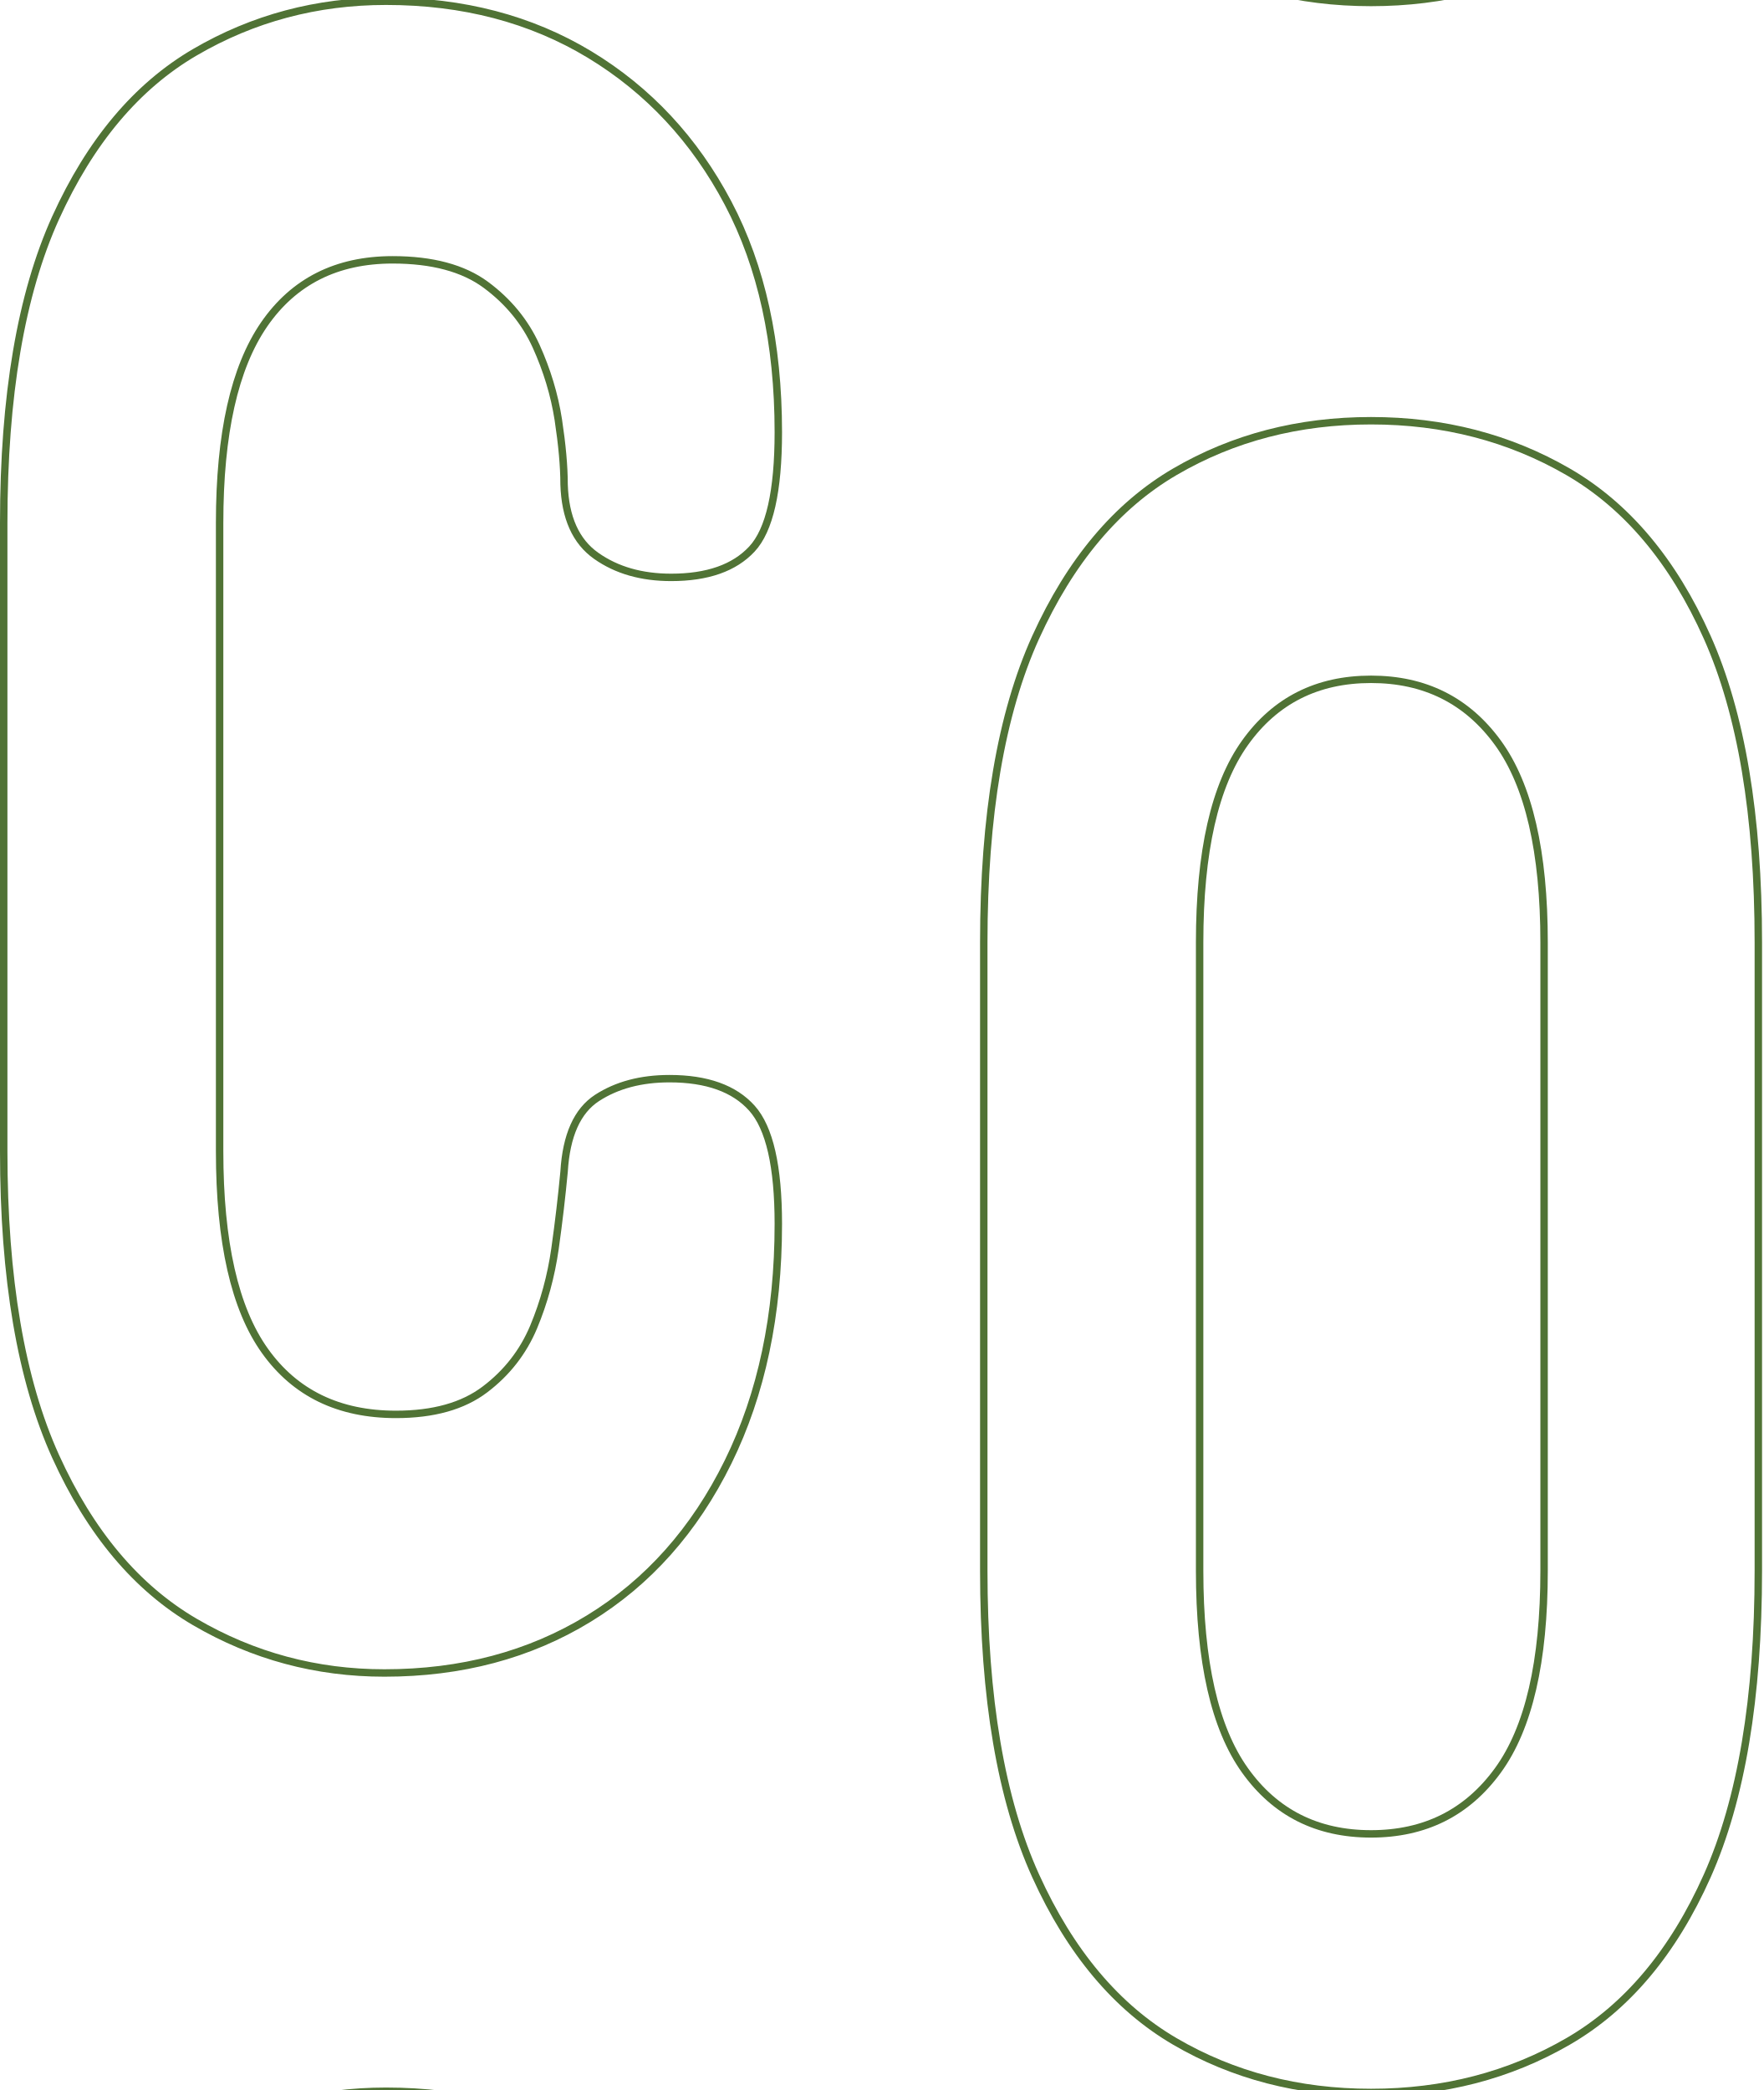
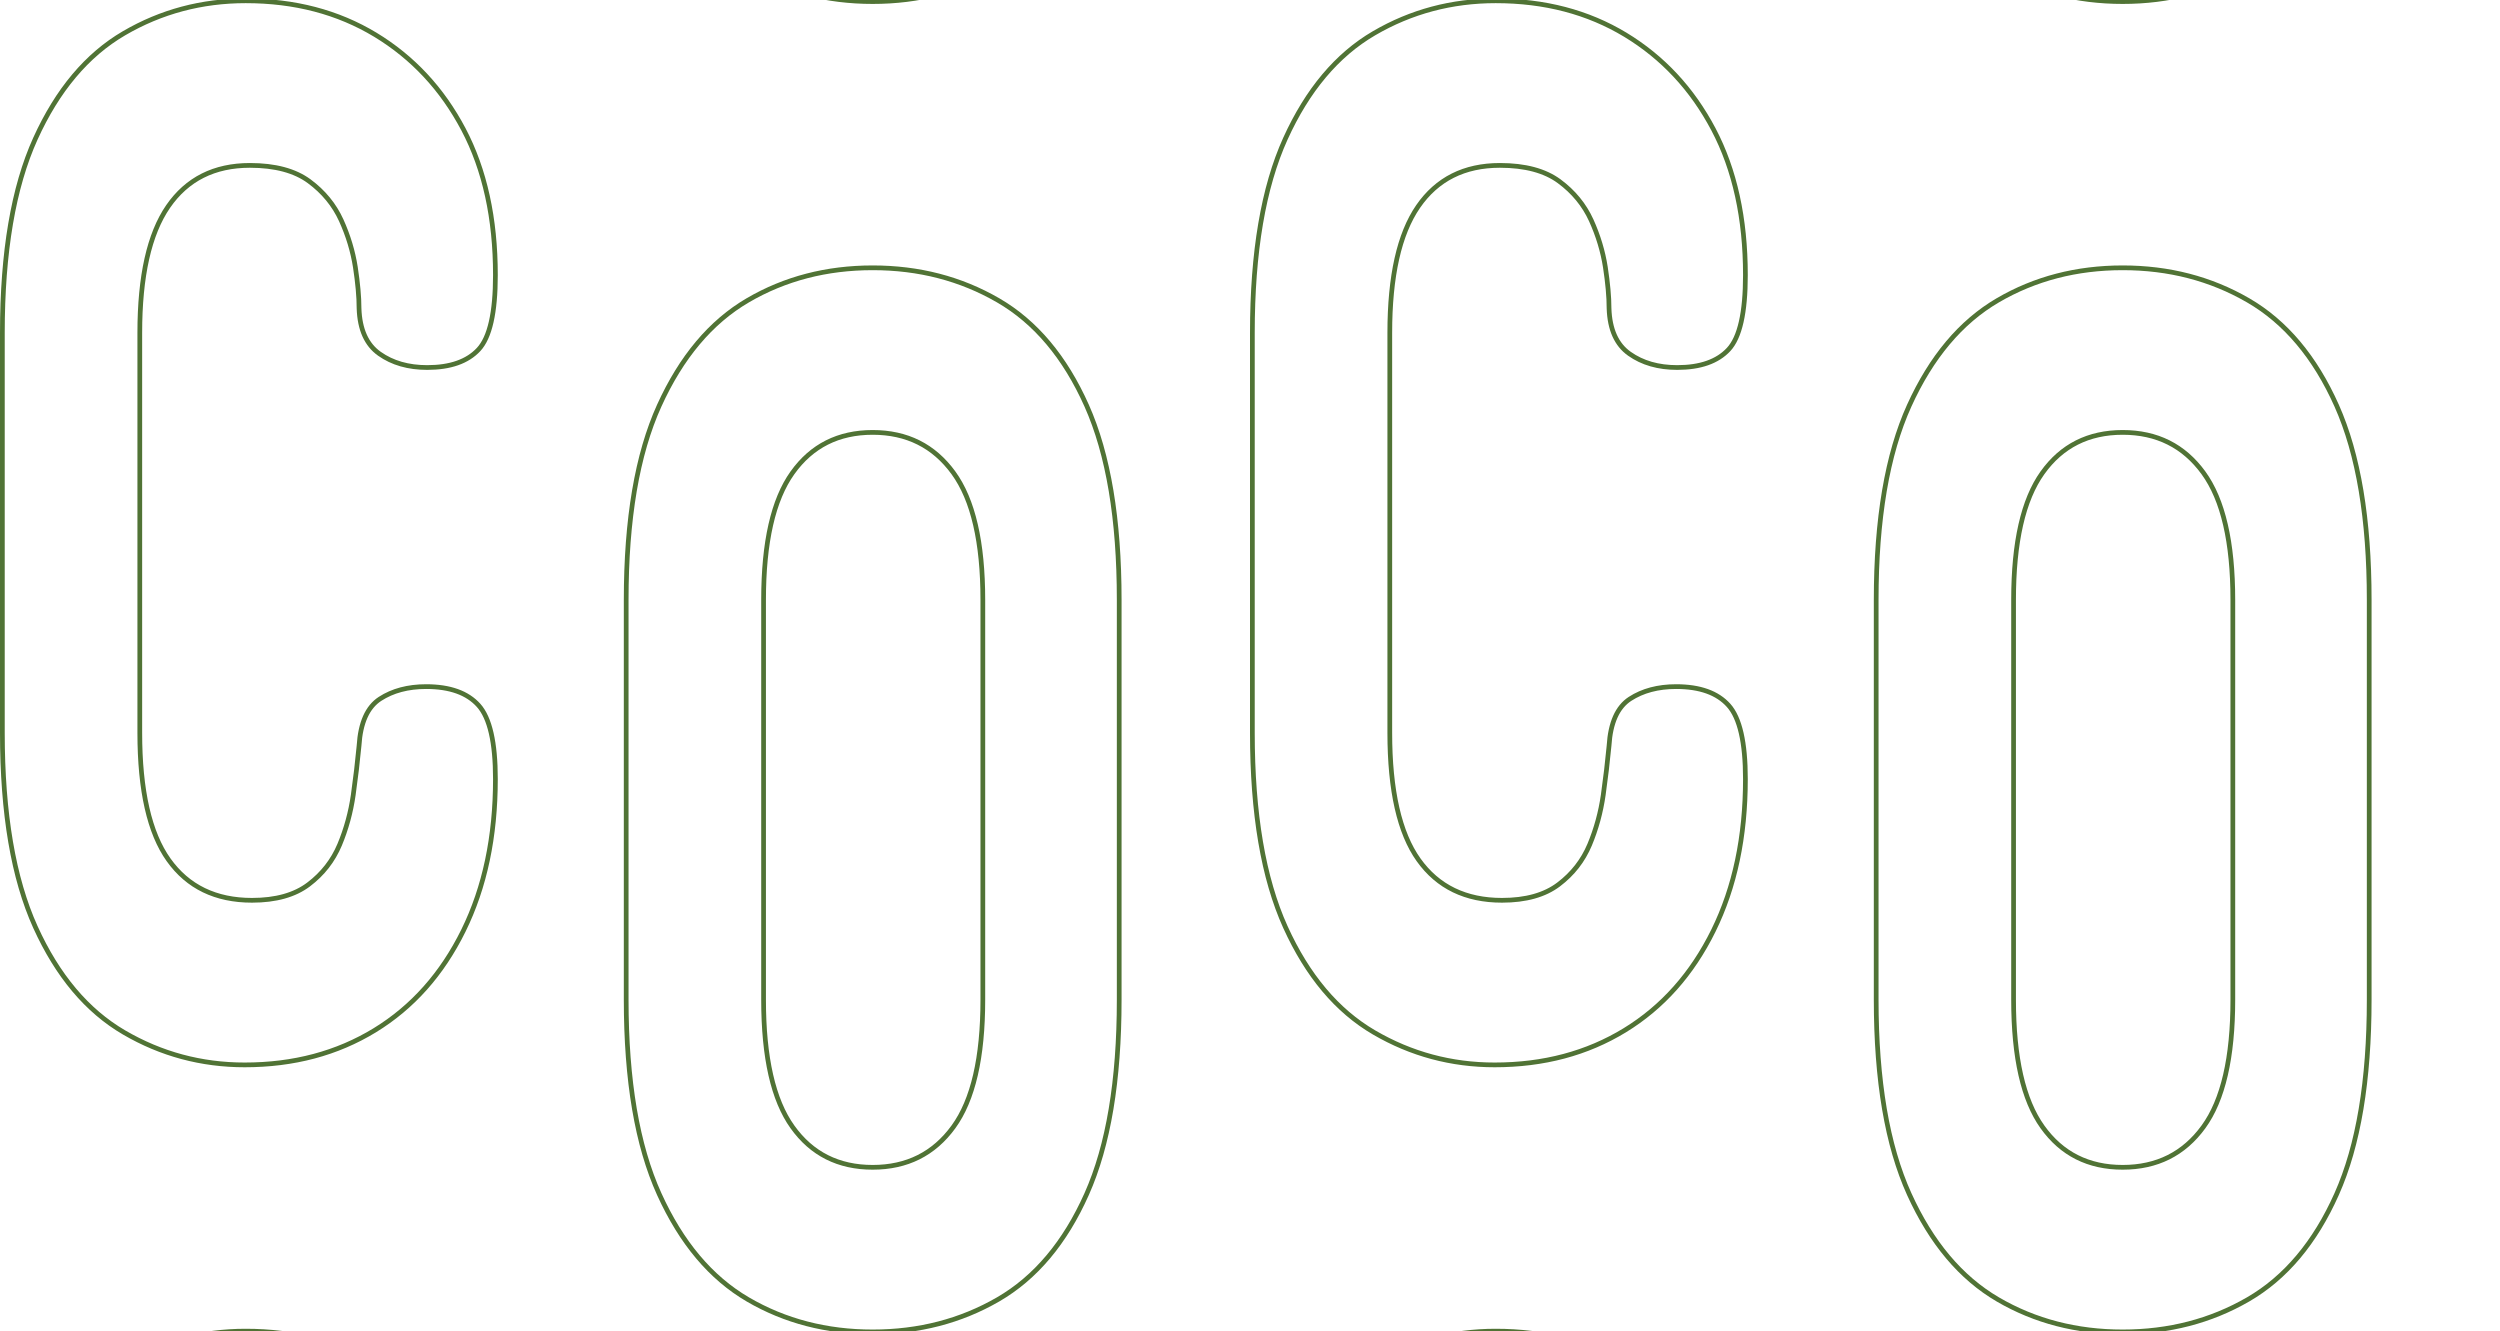
- <svg xmlns="http://www.w3.org/2000/svg" width="475" height="563" viewBox="0 28 475 563" fill="none">
-   <path d="M103.544 478.665C85.195 478.665 68.173 474.084 52.489 464.923C36.805 455.762 24.309 440.896 14.975 420.309C5.667 399.74 1 372.344 1 338.12V168.862C1 134.656 5.667 107.26 14.975 86.691C24.309 66.121 36.805 51.239 52.489 42.077C68.173 32.916 85.348 28.335 103.991 28.335C124.711 28.335 142.983 33.126 158.82 42.691C174.644 52.274 187.089 65.612 196.117 82.707C205.145 99.819 209.659 120.405 209.659 144.432C209.659 160.315 207.287 170.811 202.544 175.9C197.813 180.99 190.558 183.535 180.79 183.535C172.808 183.535 166.076 181.604 160.593 177.726C155.11 173.864 152.228 167.441 151.947 158.49C151.947 153.594 151.412 147.784 150.392 141.062C149.346 134.341 147.344 127.724 144.399 121.213C141.428 114.701 136.914 109.191 130.857 104.715C124.788 100.24 116.423 97.993 105.763 97.993C90.678 97.993 79.139 103.803 71.144 115.404C63.149 127.022 59.158 144.836 59.158 168.863V338.12C59.158 362.568 63.225 380.505 71.361 391.895C79.496 403.303 91.265 409.007 106.656 409.007C116.716 409.007 124.711 406.778 130.628 402.285C136.544 397.81 140.905 392.211 143.736 385.489C146.541 378.767 148.454 371.73 149.499 364.411C150.532 357.075 151.335 350.142 151.947 343.631C152.534 333.855 155.492 327.239 160.822 323.764C166.152 320.306 172.655 318.569 180.357 318.569C190.405 318.569 197.813 321.237 202.544 326.519C207.287 331.82 209.659 342.209 209.659 357.689C209.659 382.119 205.145 403.514 196.117 421.836C187.089 440.177 174.581 454.235 158.604 464.01C142.614 473.786 124.265 478.665 103.544 478.665Z" stroke="#507335" stroke-width="2" stroke-miterlimit="10" />
-   <path d="M103.544 1041.67C85.195 1041.67 68.173 1037.08 52.489 1027.92C36.805 1018.76 24.309 1003.9 14.975 983.309C5.667 962.74 1 935.344 1 901.12V731.862C1 697.656 5.667 670.26 14.975 649.691C24.309 629.121 36.805 614.238 52.489 605.077C68.173 595.916 85.348 591.335 103.991 591.335C124.711 591.335 142.983 596.126 158.82 605.691C174.644 615.274 187.089 628.612 196.117 645.707C205.145 662.818 209.659 683.405 209.659 707.432C209.659 723.315 207.287 733.811 202.544 738.9C197.813 743.99 190.558 746.535 180.79 746.535C172.808 746.535 166.076 744.604 160.593 740.726C155.11 736.864 152.228 730.441 151.947 721.49C151.947 716.594 151.412 710.784 150.392 704.062C149.346 697.341 147.344 690.724 144.399 684.213C141.428 677.701 136.914 672.191 130.857 667.715C124.788 663.24 116.423 660.993 105.763 660.993C90.678 660.993 79.139 666.803 71.144 678.404C63.149 690.022 59.158 707.836 59.158 731.863V901.12C59.158 925.568 63.225 943.505 71.361 954.895C79.496 966.303 91.265 972.007 106.656 972.007C116.716 972.007 124.711 969.778 130.628 965.285C136.544 960.81 140.905 955.211 143.736 948.489C146.541 941.767 148.454 934.73 149.499 927.411C150.532 920.075 151.335 913.142 151.947 906.631C152.534 896.855 155.492 890.239 160.822 886.764C166.152 883.306 172.655 881.569 180.357 881.569C190.405 881.569 197.813 884.237 202.544 889.519C207.287 894.82 209.659 905.209 209.659 920.689C209.659 945.119 205.145 966.514 196.117 984.836C187.089 1003.18 174.581 1017.23 158.604 1027.01C142.614 1036.79 124.265 1041.67 103.544 1041.67Z" stroke="#507335" stroke-width="2" stroke-miterlimit="10" />
-   <path d="M369.317 28.665C349.795 28.665 332.173 24.084 316.489 14.923C300.805 5.762 288.309 -9.104 278.975 -29.691C269.654 -50.26 265 -77.656 265 -111.88V-281.138C265 -315.344 269.654 -342.74 278.975 -363.309C288.309 -383.879 300.805 -398.762 316.489 -407.923C332.173 -417.084 349.795 -421.665 369.317 -421.665C388.851 -421.665 406.537 -417.084 422.374 -407.923C438.198 -398.762 450.707 -383.879 459.888 -363.309C469.056 -342.74 473.646 -315.344 473.646 -281.138V-196.509V-111.88C473.646 -77.656 469.056 -50.26 459.888 -29.691C450.707 -9.104 438.198 5.762 422.374 14.923C406.537 24.084 388.851 28.665 369.317 28.665Z" stroke="#507335" stroke-width="2" stroke-miterlimit="10" />
-   <path d="M369.317 591.665C349.795 591.665 332.173 587.084 316.489 577.923C300.805 568.762 288.309 553.896 278.975 533.309C269.654 512.74 265 485.344 265 451.12V281.862C265 247.656 269.654 220.26 278.975 199.691C288.309 179.121 300.805 164.238 316.489 155.077C332.173 145.916 349.795 141.335 369.317 141.335C388.851 141.335 406.537 145.916 422.374 155.077C438.198 164.238 450.707 179.121 459.888 199.691C469.056 220.26 473.646 247.656 473.646 281.862V366.491V451.12C473.646 485.344 469.056 512.74 459.888 533.309C450.707 553.896 438.198 568.762 422.374 577.923C406.537 587.084 388.851 591.665 369.317 591.665ZM369.317 522.007C383.815 522.007 395.214 516.303 403.502 504.895C411.79 493.505 415.935 475.568 415.935 451.12V281.863C415.935 257.432 411.79 239.513 403.502 228.105C395.214 216.697 383.815 210.993 369.317 210.993C354.819 210.993 343.496 216.697 335.361 228.105C327.213 239.513 323.145 257.432 323.145 281.863V451.12C323.145 475.568 327.213 493.505 335.361 504.895C343.496 516.303 354.819 522.007 369.317 522.007Z" stroke="#507335" stroke-width="2" stroke-miterlimit="10" />
+ <svg xmlns="http://www.w3.org/2000/svg" xmlns:xlink="http://www.w3.org/1999/xlink" width="1058" height="563" viewBox="0 28 1058 563" fill="none">
+   <defs>
+     <g id="co-pair" stroke="#507335" stroke-width="2" stroke-miterlimit="10">
+       <path d="M103.544 478.665C85.195 478.665 68.173 474.084 52.489 464.923C36.805 455.762 24.309 440.896 14.975 420.309C5.667 399.74 1 372.344 1 338.12V168.862C1 134.656 5.667 107.26 14.975 86.691C24.309 66.121 36.805 51.239 52.489 42.077C68.173 32.916 85.348 28.335 103.991 28.335C124.711 28.335 142.983 33.126 158.82 42.691C174.644 52.274 187.089 65.612 196.117 82.707C205.145 99.819 209.659 120.405 209.659 144.432C209.659 160.315 207.287 170.811 202.544 175.9C197.813 180.99 190.558 183.535 180.79 183.535C172.808 183.535 166.076 181.604 160.593 177.726C155.11 173.864 152.228 167.441 151.947 158.49C151.947 153.594 151.412 147.784 150.392 141.062C149.346 134.341 147.344 127.724 144.399 121.213C141.428 114.701 136.914 109.191 130.857 104.715C124.788 100.24 116.423 97.993 105.763 97.993C90.678 97.993 79.139 103.803 71.144 115.404C63.149 127.022 59.158 144.836 59.158 168.863V338.12C59.158 362.568 63.225 380.505 71.361 391.895C79.496 403.303 91.265 409.007 106.656 409.007C116.716 409.007 124.711 406.778 130.628 402.285C136.544 397.81 140.905 392.211 143.736 385.489C146.541 378.767 148.454 371.73 149.499 364.411C150.532 357.075 151.335 350.142 151.947 343.631C152.534 333.855 155.492 327.239 160.822 323.764C166.152 320.306 172.655 318.569 180.357 318.569C190.405 318.569 197.813 321.237 202.544 326.519C207.287 331.82 209.659 342.209 209.659 357.689C209.659 382.119 205.145 403.514 196.117 421.836C187.089 440.177 174.581 454.235 158.604 464.01C142.614 473.786 124.265 478.665 103.544 478.665Z" />
+       <path d="M103.544 1041.67C85.195 1041.67 68.173 1037.08 52.489 1027.92C36.805 1018.76 24.309 1003.9 14.975 983.309C5.667 962.74 1 935.344 1 901.12V731.862C1 697.656 5.667 670.26 14.975 649.691C24.309 629.121 36.805 614.238 52.489 605.077C68.173 595.916 85.348 591.335 103.991 591.335C124.711 591.335 142.983 596.126 158.82 605.691C174.644 615.274 187.089 628.612 196.117 645.707C205.145 662.818 209.659 683.405 209.659 707.432C209.659 723.315 207.287 733.811 202.544 738.9C197.813 743.99 190.558 746.535 180.79 746.535C172.808 746.535 166.076 744.604 160.593 740.726C155.11 736.864 152.228 730.441 151.947 721.49C151.947 716.594 151.412 710.784 150.392 704.062C149.346 697.341 147.344 690.724 144.399 684.213C141.428 677.701 136.914 672.191 130.857 667.715C124.788 663.24 116.423 660.993 105.763 660.993C90.678 660.993 79.139 666.803 71.144 678.404C63.149 690.022 59.158 707.836 59.158 731.863V901.12C59.158 925.568 63.225 943.505 71.361 954.895C79.496 966.303 91.265 972.007 106.656 972.007C116.716 972.007 124.711 969.778 130.628 965.285C136.544 960.81 140.905 955.211 143.736 948.489C146.541 941.767 148.454 934.73 149.499 927.411C150.532 920.075 151.335 913.142 151.947 906.631C152.534 896.855 155.492 890.239 160.822 886.764C166.152 883.306 172.655 881.569 180.357 881.569C190.405 881.569 197.813 884.237 202.544 889.519C207.287 894.82 209.659 905.209 209.659 920.689C209.659 945.119 205.145 966.514 196.117 984.836C187.089 1003.18 174.581 1017.23 158.604 1027.01C142.614 1036.79 124.265 1041.67 103.544 1041.67Z" />
+       <path d="M369.317 28.665C349.795 28.665 332.173 24.084 316.489 14.923C300.805 5.762 288.309 -9.104 278.975 -29.691C269.654 -50.26 265 -77.656 265 -111.88V-281.138C265 -315.344 269.654 -342.74 278.975 -363.309C288.309 -383.879 300.805 -398.762 316.489 -407.923C332.173 -417.084 349.795 -421.665 369.317 -421.665C388.851 -421.665 406.537 -417.084 422.374 -407.923C438.198 -398.762 450.707 -383.879 459.888 -363.309C469.056 -342.74 473.646 -315.344 473.646 -281.138V-196.509V-111.88C473.646 -77.656 469.056 -50.26 459.888 -29.691C450.707 -9.104 438.198 5.762 422.374 14.923C406.537 24.084 388.851 28.665 369.317 28.665ZM369.317 -40.993C383.815 -40.993 395.214 -46.697 403.502 -58.105C411.79 -69.495 415.935 -87.432 415.935 -111.88V-281.137C415.935 -305.568 411.79 -323.487 403.502 -334.895C395.214 -346.303 383.815 -352.007 369.317 -352.007C354.819 -352.007 343.496 -346.303 335.361 -334.895C327.213 -323.487 323.145 -305.568 323.145 -281.137V-111.88C323.145 -87.432 327.213 -69.495 335.361 -58.105C343.496 -46.697 354.819 -40.993 369.317 -40.993Z" />
+       <path d="M369.317 591.665C349.795 591.665 332.173 587.084 316.489 577.923C300.805 568.762 288.309 553.896 278.975 533.309C269.654 512.74 265 485.344 265 451.12V281.862C265 247.656 269.654 220.26 278.975 199.691C288.309 179.121 300.805 164.238 316.489 155.077C332.173 145.916 349.795 141.335 369.317 141.335C388.851 141.335 406.537 145.916 422.374 155.077C438.198 164.238 450.707 179.121 459.888 199.691C469.056 220.26 473.646 247.656 473.646 281.862V366.491V451.12C473.646 485.344 469.056 512.74 459.888 533.309C450.707 553.896 438.198 568.762 422.374 577.923C406.537 587.084 388.851 591.665 369.317 591.665ZM369.317 522.007C383.815 522.007 395.214 516.303 403.502 504.895C411.79 493.505 415.935 475.568 415.935 451.12V281.863C415.935 257.432 411.79 239.513 403.502 228.105C395.214 216.697 383.815 210.993 369.317 210.993C354.819 210.993 343.496 216.697 335.361 228.105C327.213 239.513 323.145 257.432 323.145 281.863V451.12C323.145 475.568 327.213 493.505 335.361 504.895C343.496 516.303 354.819 522.007 369.317 522.007Z" />
+     </g>
+   </defs>
+   <use href="#co-pair" xlink:href="#co-pair" />
+   <use href="#co-pair" xlink:href="#co-pair" transform="translate(529 0)" />
</svg>
